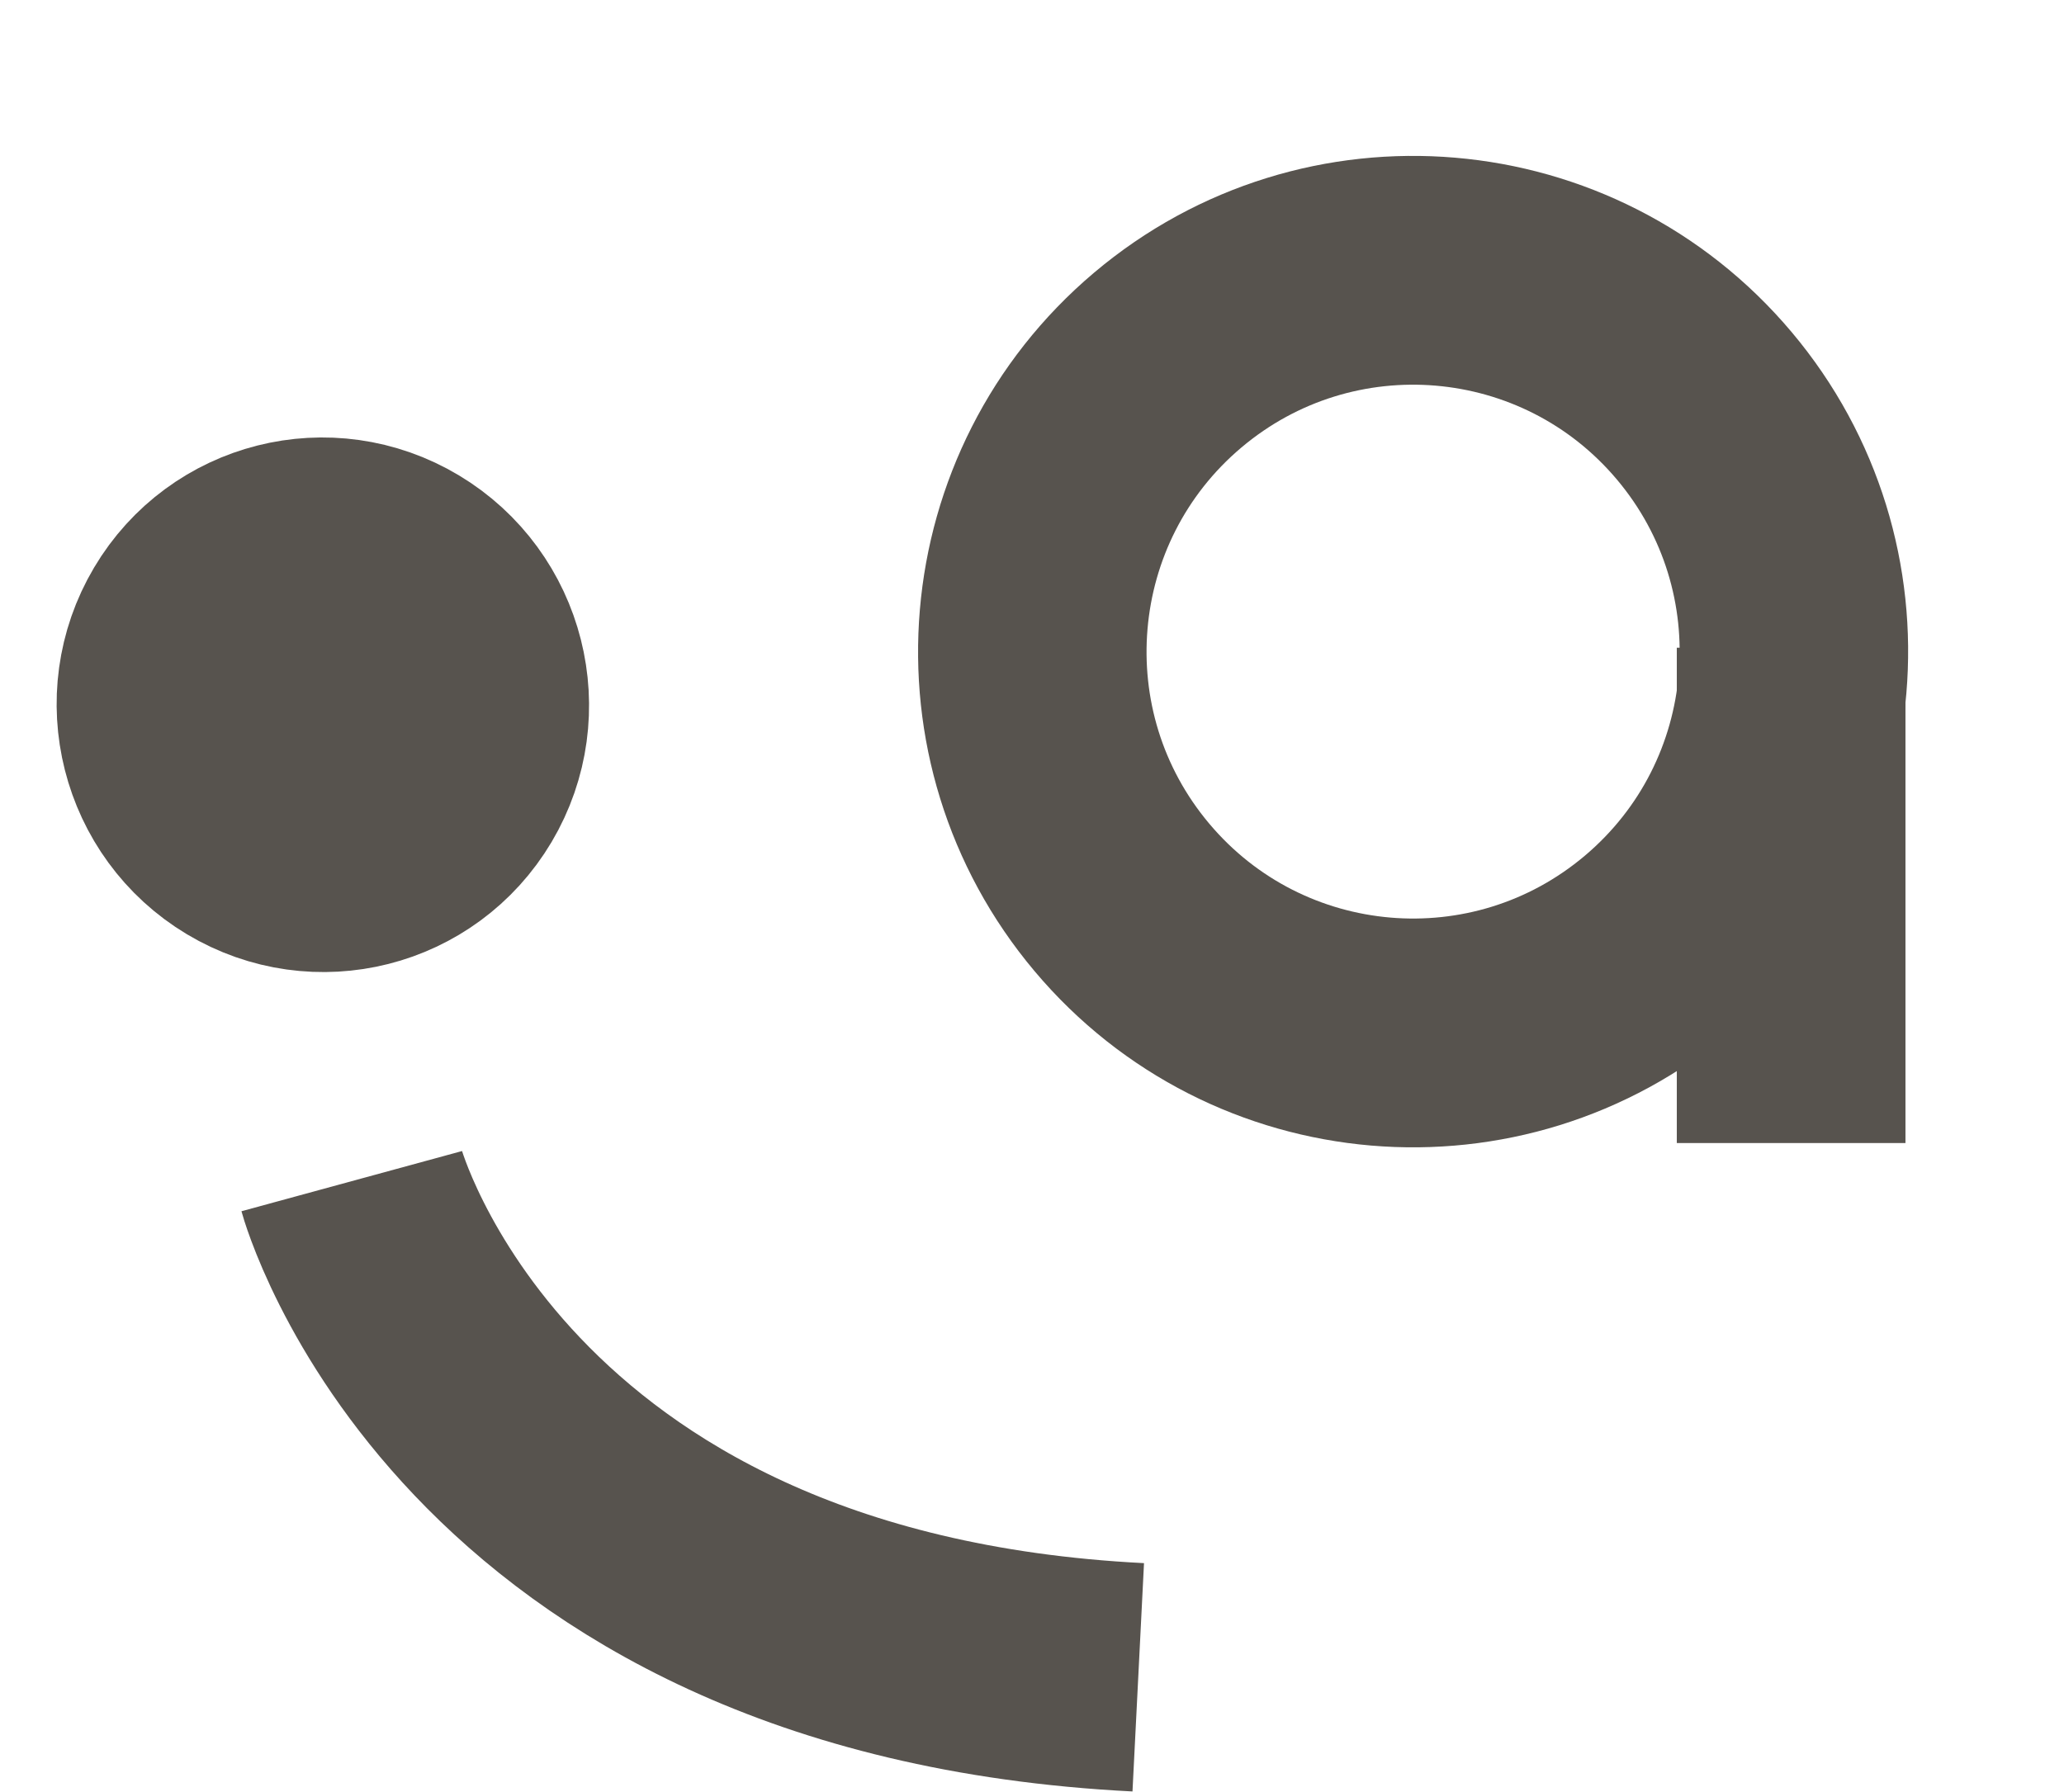
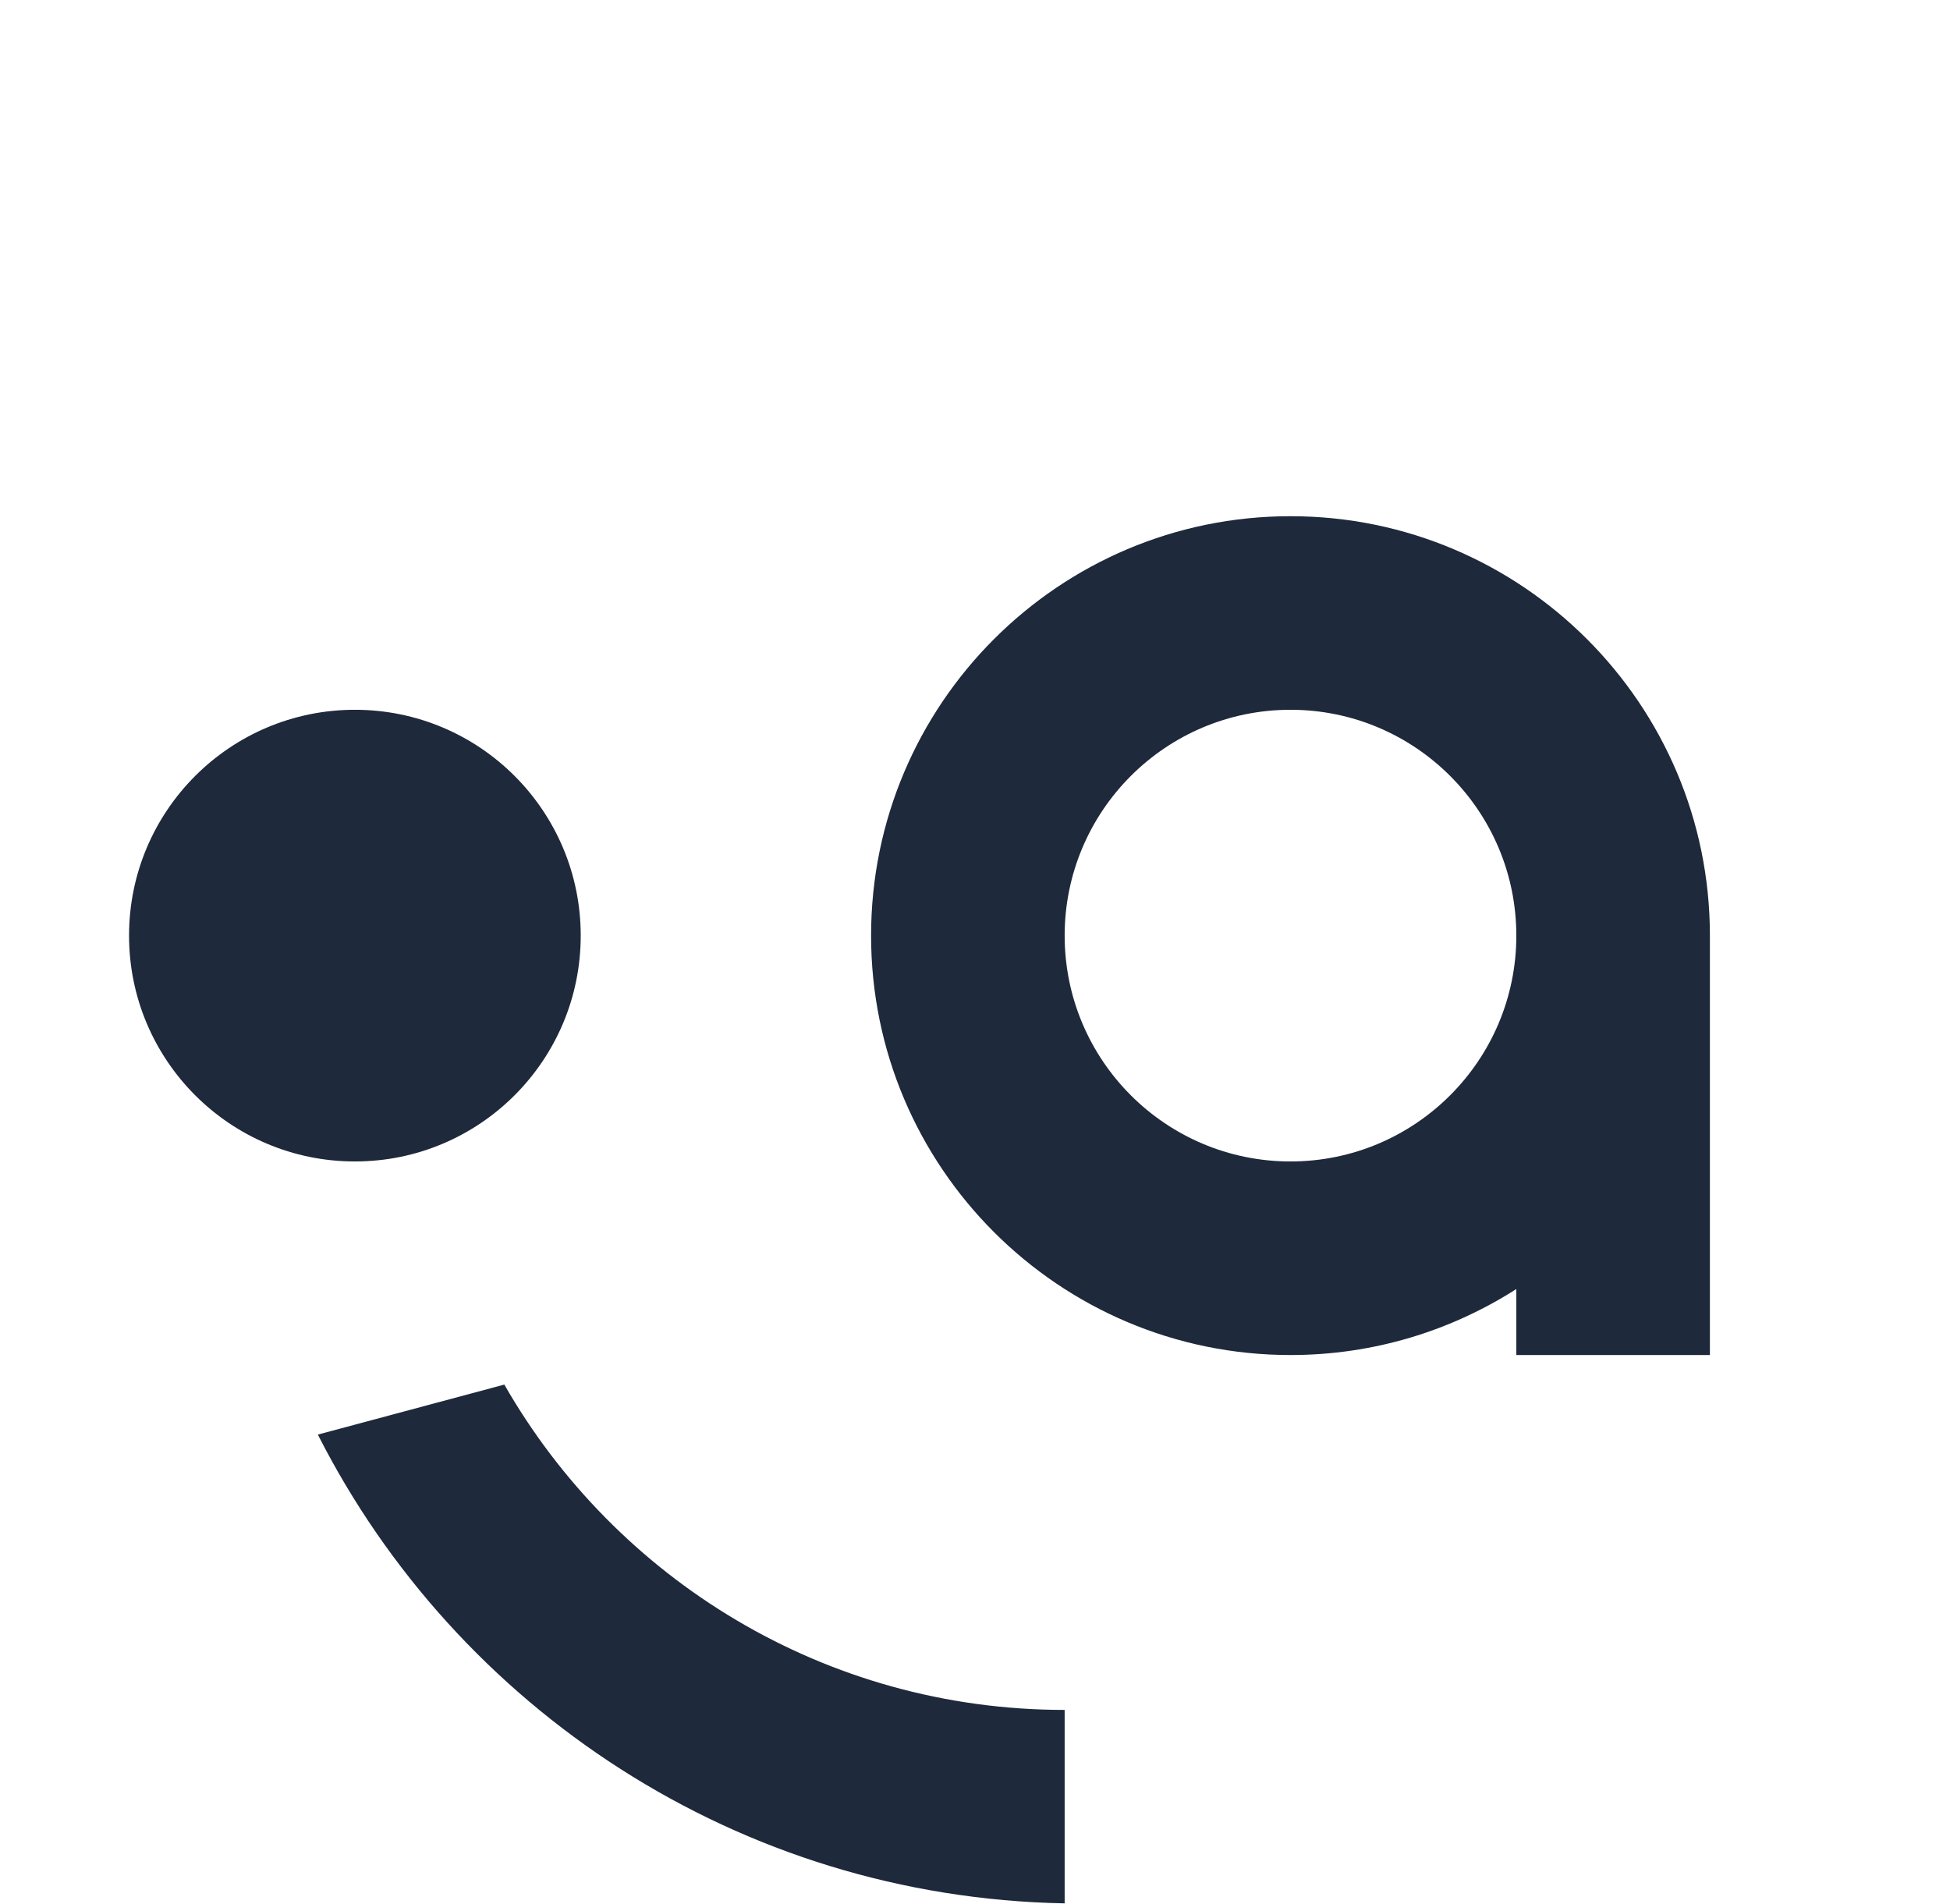
- <svg xmlns="http://www.w3.org/2000/svg" id="screenshot-895e541f-b0db-80bd-8002-405457e48d9d" style="-webkit-print-color-adjust: exact;" fill="none" version="1.1" viewBox="-1.5 -1.5 27.08 23.51">
-   <g id="shape-895e541f-b0db-80bd-8002-405457e48d9d" rx="0" ry="0">
-     <g id="shape-895e541f-b0db-80bd-8002-40513769c657">
-       <g class="fills" id="fills-895e541f-b0db-80bd-8002-40513769c657">
-         <path rx="0" ry="0" d="M3.115,14.000C3.115,14.000,4.773,20.074,13.434,20.511" />
-       </g>
-       <g id="strokes-895e541f-b0db-80bd-8002-40513769c657" class="strokes">
-         <g class="stroke-shape">
-           <path rx="0" ry="0" d="M3.115,14.000C3.115,14.000,4.773,20.074,13.434,20.511" style="fill: none; stroke-width: 3; stroke: rgb(87, 83, 78); stroke-opacity: 1;" />
-         </g>
+ <svg xmlns="http://www.w3.org/2000/svg" width="30.221" height="29.5" id="screenshot-4c13bd60-082e-80ca-8002-423de2950ba6" viewBox="-2 -8 30.221 29.5" style="-webkit-print-color-adjust: exact;" fill="none" version="1.1">
+   <g id="shape-4c13bd60-082e-80ca-8002-423de2950ba6" rx="0" ry="0">
+     <g id="shape-4c13bd60-082e-80ca-8002-423de2950ba8">
+       <g class="fills" id="fills-4c13bd60-082e-80ca-8002-423de2950ba8">
+         <path rx="0" ry="0" d="M27.270,3.904C27.281,3.936,27.292,3.968,27.303,4.000M27.295,4.000L27.295,4.000ZM14.500,21.498C9.445,21.404,5.078,18.473,2.926,14.233L5.816,13.458C7.540,16.469,10.785,18.500,14.500,18.500L14.500,21.498ZL14.500,21.498ZL14.750,21.500L14.750,21.500M28.000,8.250L28.000,8.250Z" style="fill: rgb(30, 41, 59); fill-opacity: 1;" />
      </g>
    </g>
-     <g id="shape-895e541f-b0db-80bd-8002-40513769c65d">
-       <g class="fills" id="fills-895e541f-b0db-80bd-8002-40513769c65d">
-         <ellipse rx="5" ry="5" cx="17.04" cy="7.051" transform="matrix(0.643967, 0.765053, -0.764009, 0.645206, 11.45401, -10.53466)" style="fill: rgb(255, 255, 255); fill-opacity: 1;" />
-       </g>
-       <g id="strokes-895e541f-b0db-80bd-8002-40513769c65d" class="strokes">
-         <g class="stroke-shape">
-           <ellipse rx="5" ry="5" cx="17.04" cy="7.051" transform="matrix(0.643967, 0.765053, -0.764009, 0.645206, 11.45401, -10.53466)" style="fill: none; stroke-width: 3; stroke: rgb(87, 83, 78); stroke-opacity: 1;" />
-         </g>
+     <g id="shape-4c13bd60-082e-80ca-8002-423de2950ba9">
+       <g class="fills" id="fills-4c13bd60-082e-80ca-8002-423de2950ba9">
+         <ellipse rx="3.5" ry="3.5" cx="3.5" cy="6.5" transform="matrix(1, 0, 0, 1, 0, 0)" style="fill: rgb(30, 41, 59); fill-opacity: 1;" />
      </g>
    </g>
-     <g id="shape-895e541f-b0db-80bd-8002-40513769c65e">
-       <g class="fills" id="fills-895e541f-b0db-80bd-8002-40513769c65e">
-         <rect rx="0" ry="0" x="20.5" y="7" transform="matrix(1, 0, 0, 1, 0, 0)" width="3" height="6.5" style="fill: rgb(87, 83, 78); fill-opacity: 1;" />
-       </g>
-     </g>
-     <g id="shape-895e541f-b0db-80bd-8002-40513769c65f">
-       <g class="fills" id="fills-895e541f-b0db-80bd-8002-40513769c65f">
-         <ellipse rx="2" ry="2" cx="2.735" cy="7.749" transform="matrix(-0.510089, 0.860122, 0.857632, 0.514265, -2.514833, 1.411041)" style="fill: rgb(87, 83, 78); fill-opacity: 1;" />
-       </g>
-       <g id="strokes-895e541f-b0db-80bd-8002-40513769c65f" class="strokes">
-         <g class="stroke-shape">
-           <ellipse rx="2" ry="2" cx="2.735" cy="7.749" transform="matrix(-0.510089, 0.860122, 0.857632, 0.514265, -2.514833, 1.411041)" style="fill: none; stroke-width: 3; stroke: rgb(87, 83, 78); stroke-opacity: 1;" />
-         </g>
+     <g id="shape-4c13bd60-082e-80ca-8002-423de2950baa">
+       <g class="fills" id="fills-4c13bd60-082e-80ca-8002-423de2950baa">
+         <path rx="0" ry="0" d="M18.000,0.000C21.587,0.000,24.500,2.913,24.500,6.500L24.500,13.000L21.500,13.000L21.500,11.977C20.489,12.624,19.288,13.000,18.000,13.000C14.413,13.000,11.500,10.087,11.500,6.500C11.500,2.913,14.413,0.000,18.000,0.000ZM18.000,3.000C16.068,3.000,14.500,4.568,14.500,6.500C14.500,8.432,16.068,10.000,18.000,10.000C19.932,10.000,21.500,8.432,21.500,6.500C21.500,4.568,19.932,3.000,18.000,3.000Z" style="fill: rgb(30, 41, 59); fill-opacity: 1;" />
      </g>
    </g>
  </g>
</svg>
